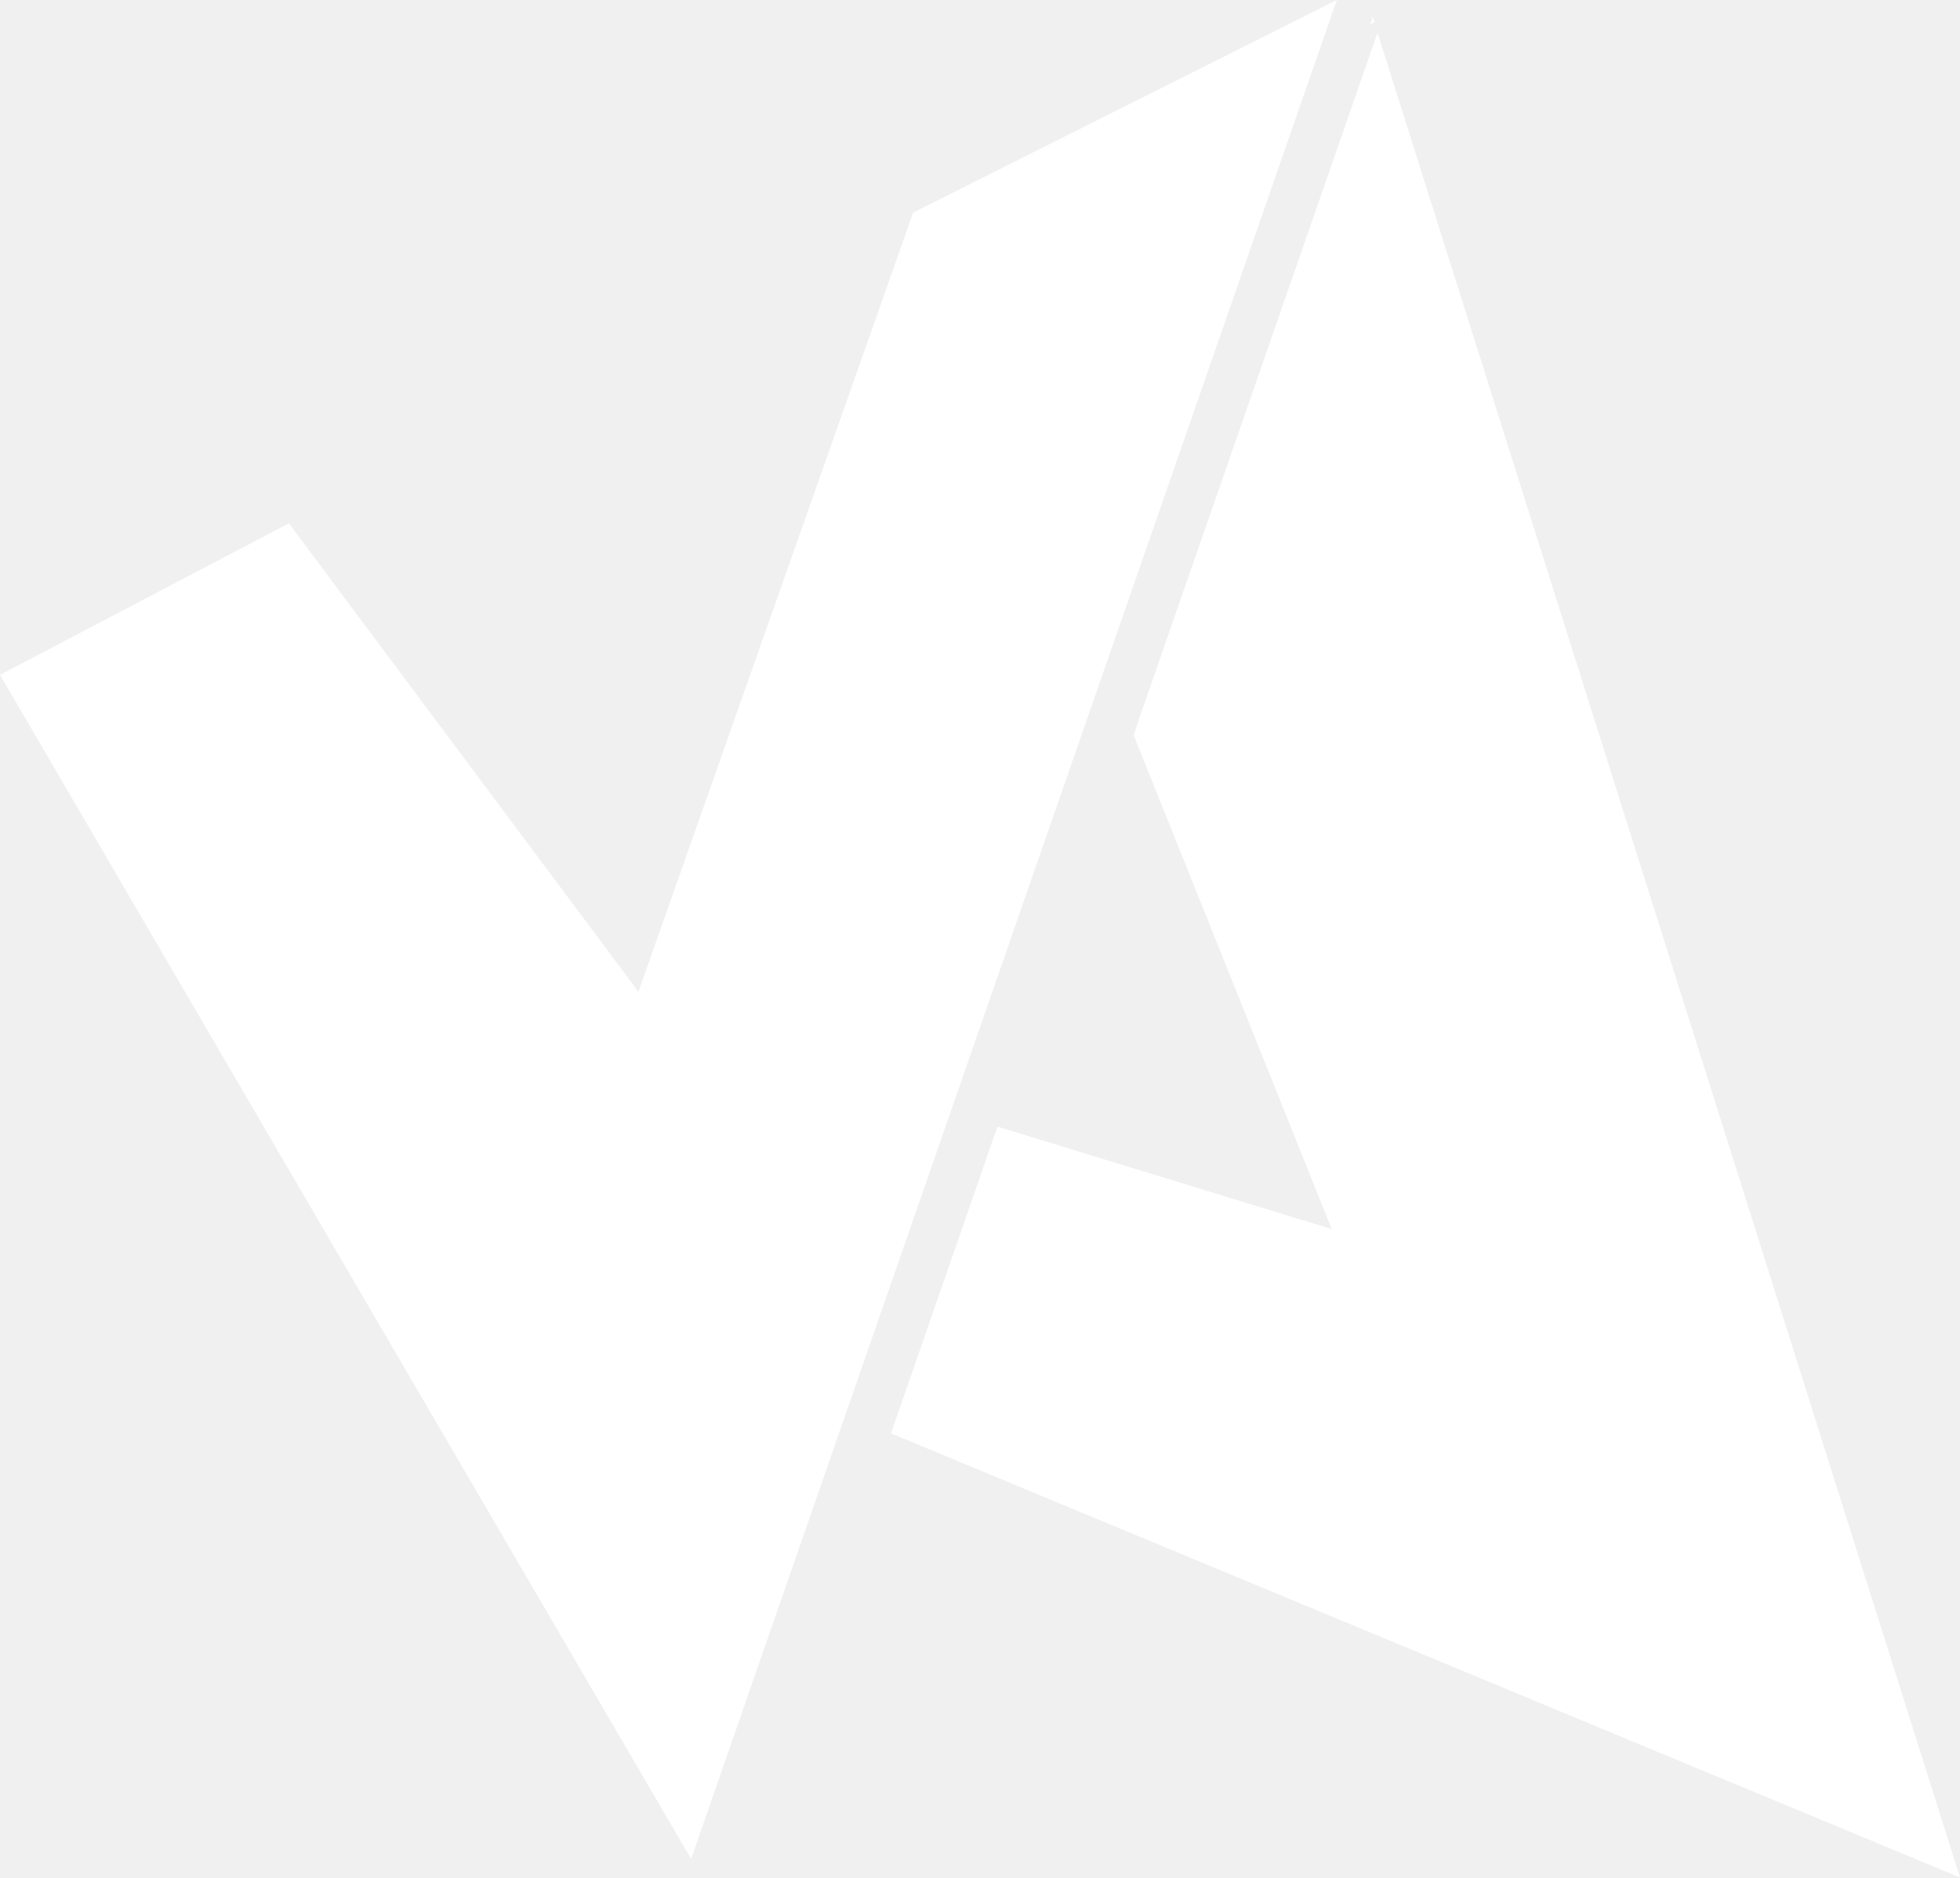
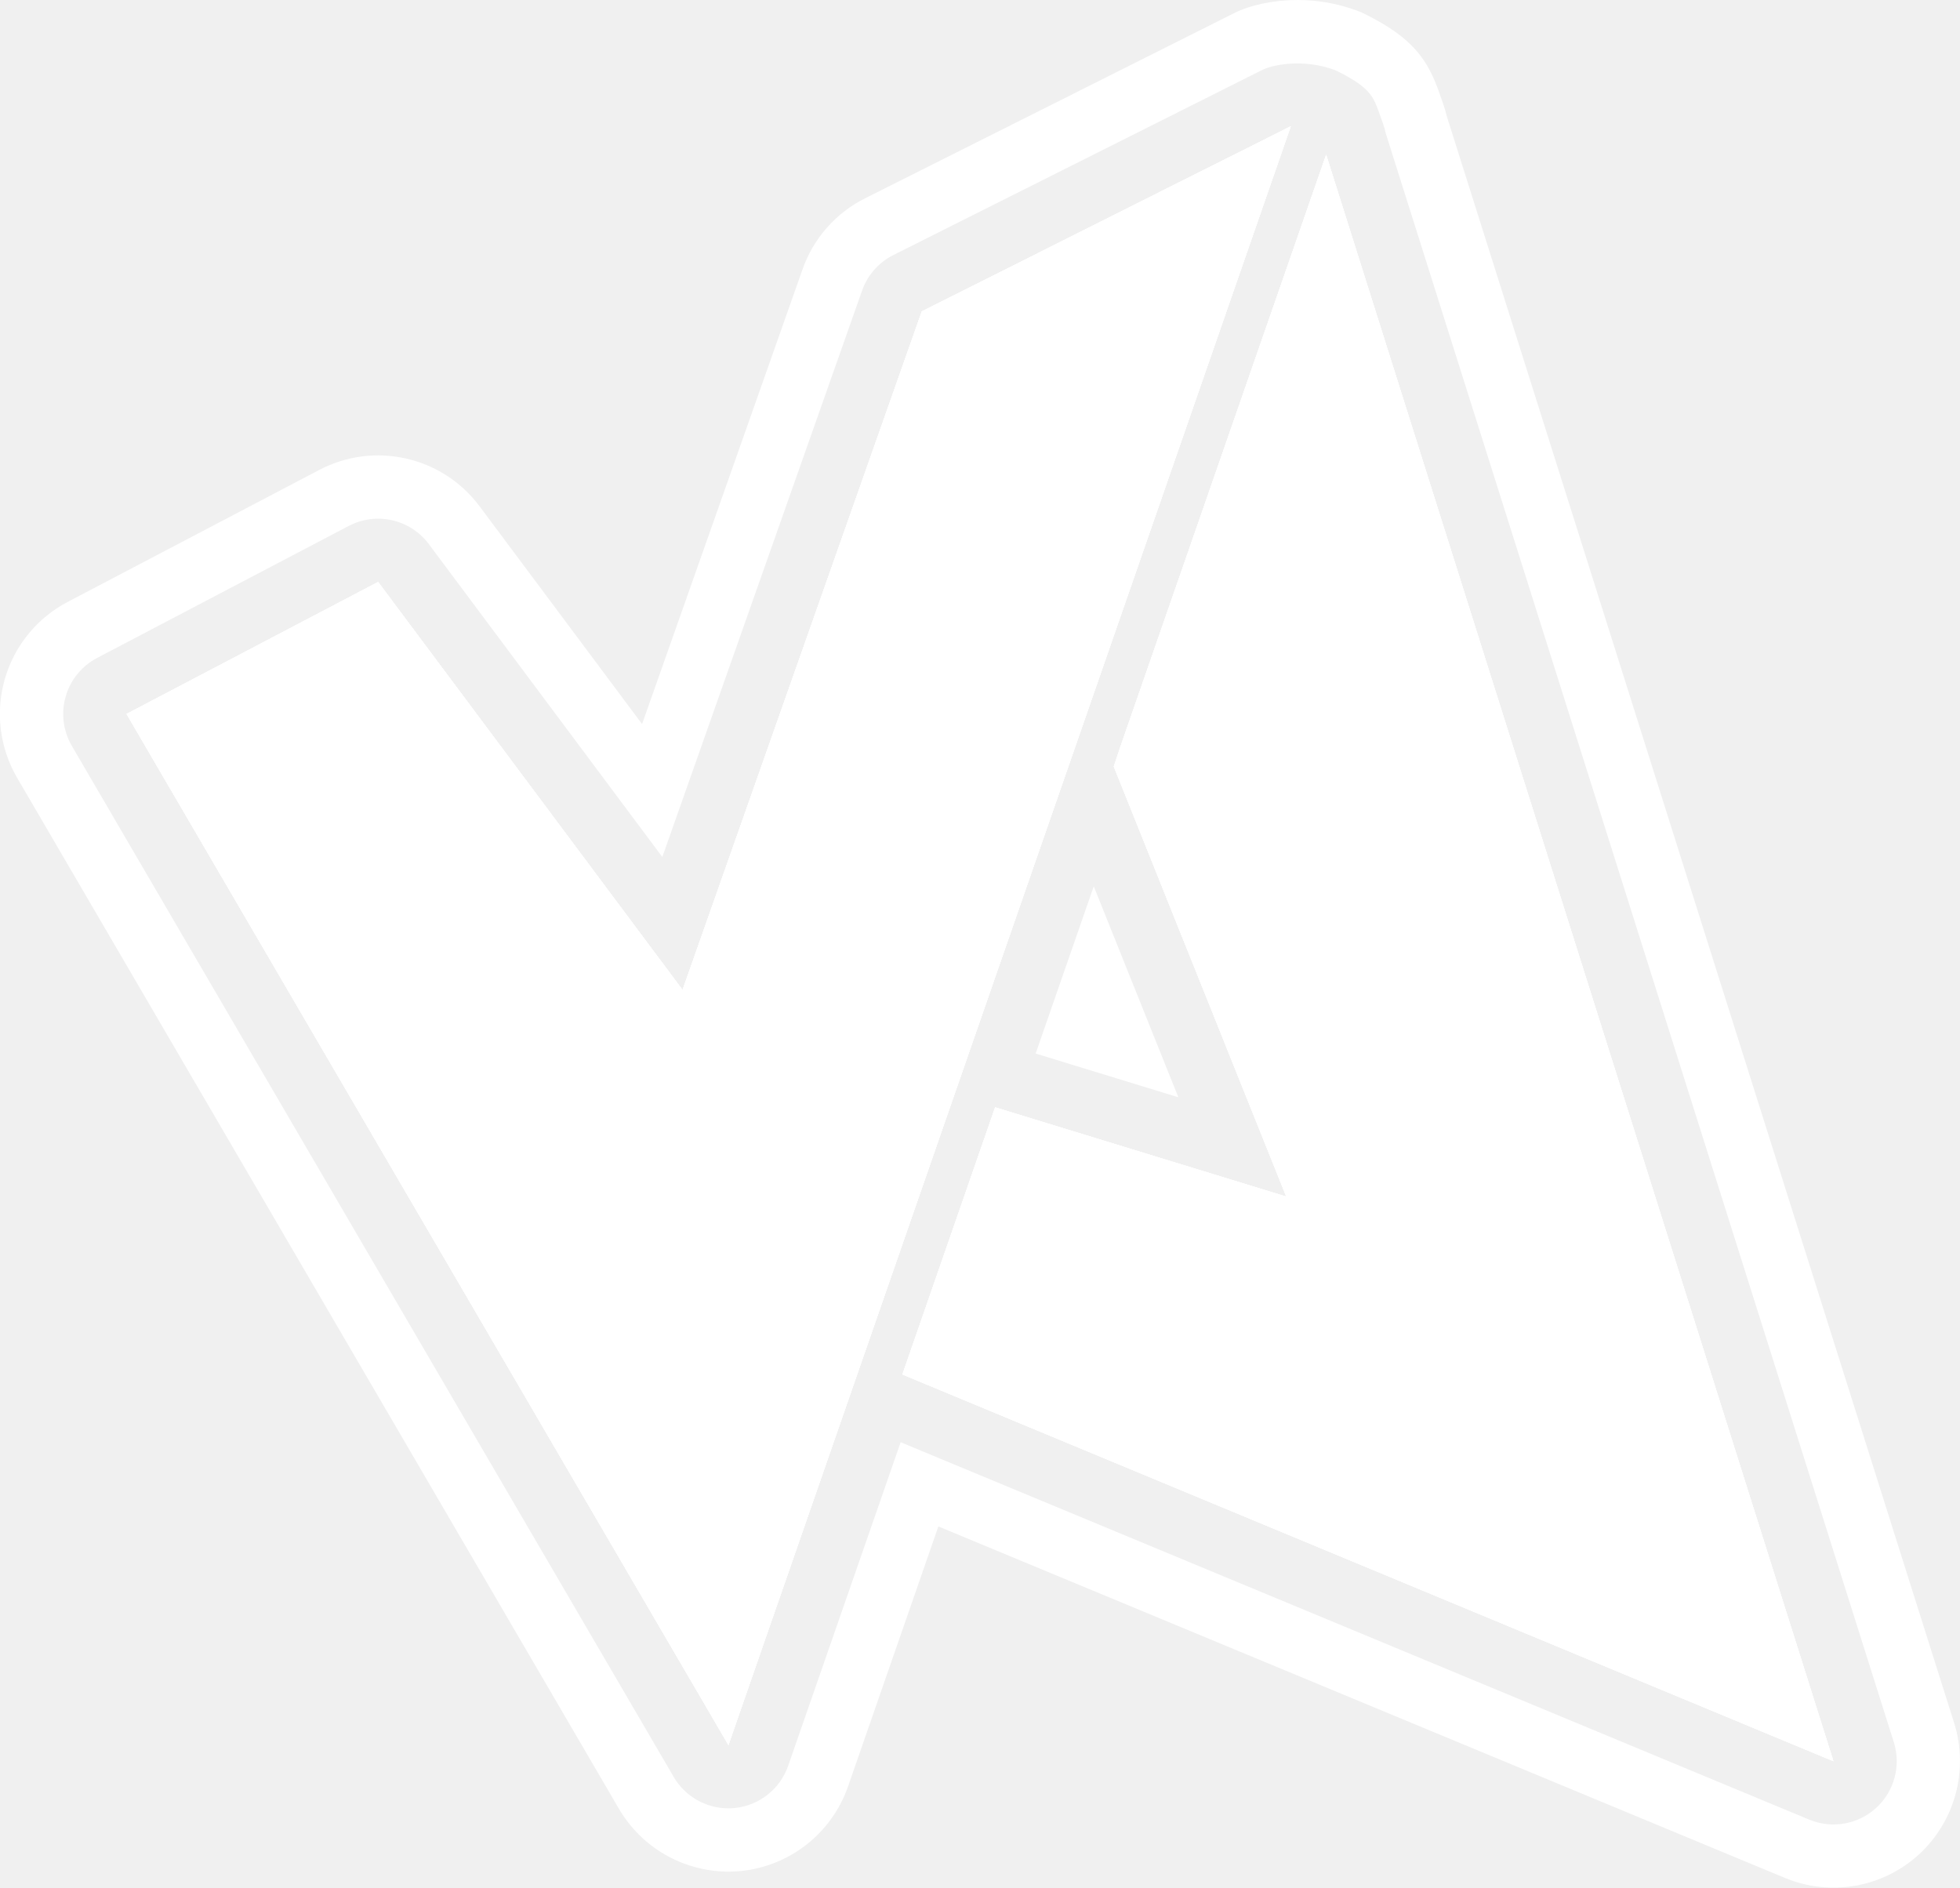
- <svg xmlns="http://www.w3.org/2000/svg" id="Layer_1" data-name="Layer 1" viewBox="0 0 539.4 516.6">
+ <svg xmlns="http://www.w3.org/2000/svg" id="Layer_1" data-name="Layer 1" viewBox="0 0 619.37 596.5">
  <defs>
    <style>.cls-1{fill:#fff;}</style>
  </defs>
-   <path class="cls-1" d="M379.1,9l-65,187-2.1,6.3,54.5,135.9-92-28.2-29.3,84.4L539.4,516.6Zm-1.3-4.3-.7,2,1.2-.6Z" />
-   <path class="cls-1" d="M367.9,0,251.3,58.5,175.7,272.9,79.5,144,0,185.7,190.2,511.5Z" />
+   <path class="cls-1" d="M557,182.51l-65,187-2.1,6.3,54.5,135.9-92-28.2-29.3,84.4,294.2,122.2Z" transform="translate(-137.94 -133.6)" />
+   <path class="cls-1" d="M545.83,173.51,429.23,232l-75.6,214.4-96.2-128.9-79.5,41.7L368.13,685Z" transform="translate(-137.94 -133.6)" />
+   <path class="cls-1" d="M557,182.5l-65,187-2.1,6.3,54.5,135.9-92-28.2-29.3,84.4,294.2,122.2Z" transform="translate(-137.94 -133.6)" />
+   <polygon class="cls-1" points="372.36 346.72 327.27 332.9 345.63 280.07 372.36 346.72" />
+   <polygon class="cls-1" points="407.89 39.9 230.19 551.4 39.99 225.6 119.49 183.9 215.69 312.8 291.29 98.4 407.89 39.9" />
+   <polygon class="cls-1" points="419.09 48.9 579.39 556.5 285.19 434.3 314.49 349.9 406.49 378.1 351.99 242.2 354.09 235.9 419.09 48.9" />
+   <path class="cls-1" d="M755.47,678.06,595.17,170.45a39.35,39.35,0,0,0-1.27-4.3l-.5-1.4c-.18-.51-.35-1-.5-1.45-3.74-10.81-8.44-17.72-23.6-25.24a19.5,19.5,0,0,0-2.73-1.17,53.77,53.77,0,0,0-18.64-3.29c-7.36,0-14.85,1.55-20,4.15l-116.6,58.5a39.82,39.82,0,0,0-19.78,22.45L340.84,362.39l-51.35-68.81a40,40,0,0,0-50.64-11.5l-79.5,41.7a40,40,0,0,0-16,55.59l190.19,325.8A40.13,40.13,0,0,0,368.12,725c1.28,0,2.58-.06,3.89-.18a40.1,40.1,0,0,0,33.9-26.69l28.56-82.2L702,727a40,40,0,0,0,42.35-7.44A40.11,40.11,0,0,0,755.47,678.06Zm-24.63,26.79a20,20,0,0,1-21.18,3.72L422.55,589.32,387,691.57a20,20,0,0,1-16.95,13.34q-1,.09-1.95.09a20,20,0,0,1-17.26-9.91l-190.2-325.8a20,20,0,0,1,8-27.8l79.5-41.7a20,20,0,0,1,25.32,5.75l73.78,98.86,63.13-179a20,20,0,0,1,9.89-11.22l116.6-58.5c2.84-1.43,12.65-3.84,23.2.17,11.93,5.85,12,8.77,14.51,15.68l.5,1.4a19.85,19.85,0,0,1,.79,2.88q.14.36.24.72l160.3,507.6A20,20,0,0,1,730.84,704.85Z" transform="translate(-137.94 -133.6)" />
+   <path class="cls-1" d="M557,182.5l-65,187-2.1,6.3,54.5,135.9-92-28.2-29.3,84.4,294.2,122.2ZM429.23,232l-75.6,214.4-96.2-128.9-79.5,41.7L368.13,685l177.7-511.5Z" transform="translate(-137.94 -133.6)" />
+   <polygon class="cls-1" points="407.89 39.9 230.19 551.4 39.99 225.6 119.49 183.9 215.69 312.8 291.29 98.4 407.89 39.9" />
</svg>
